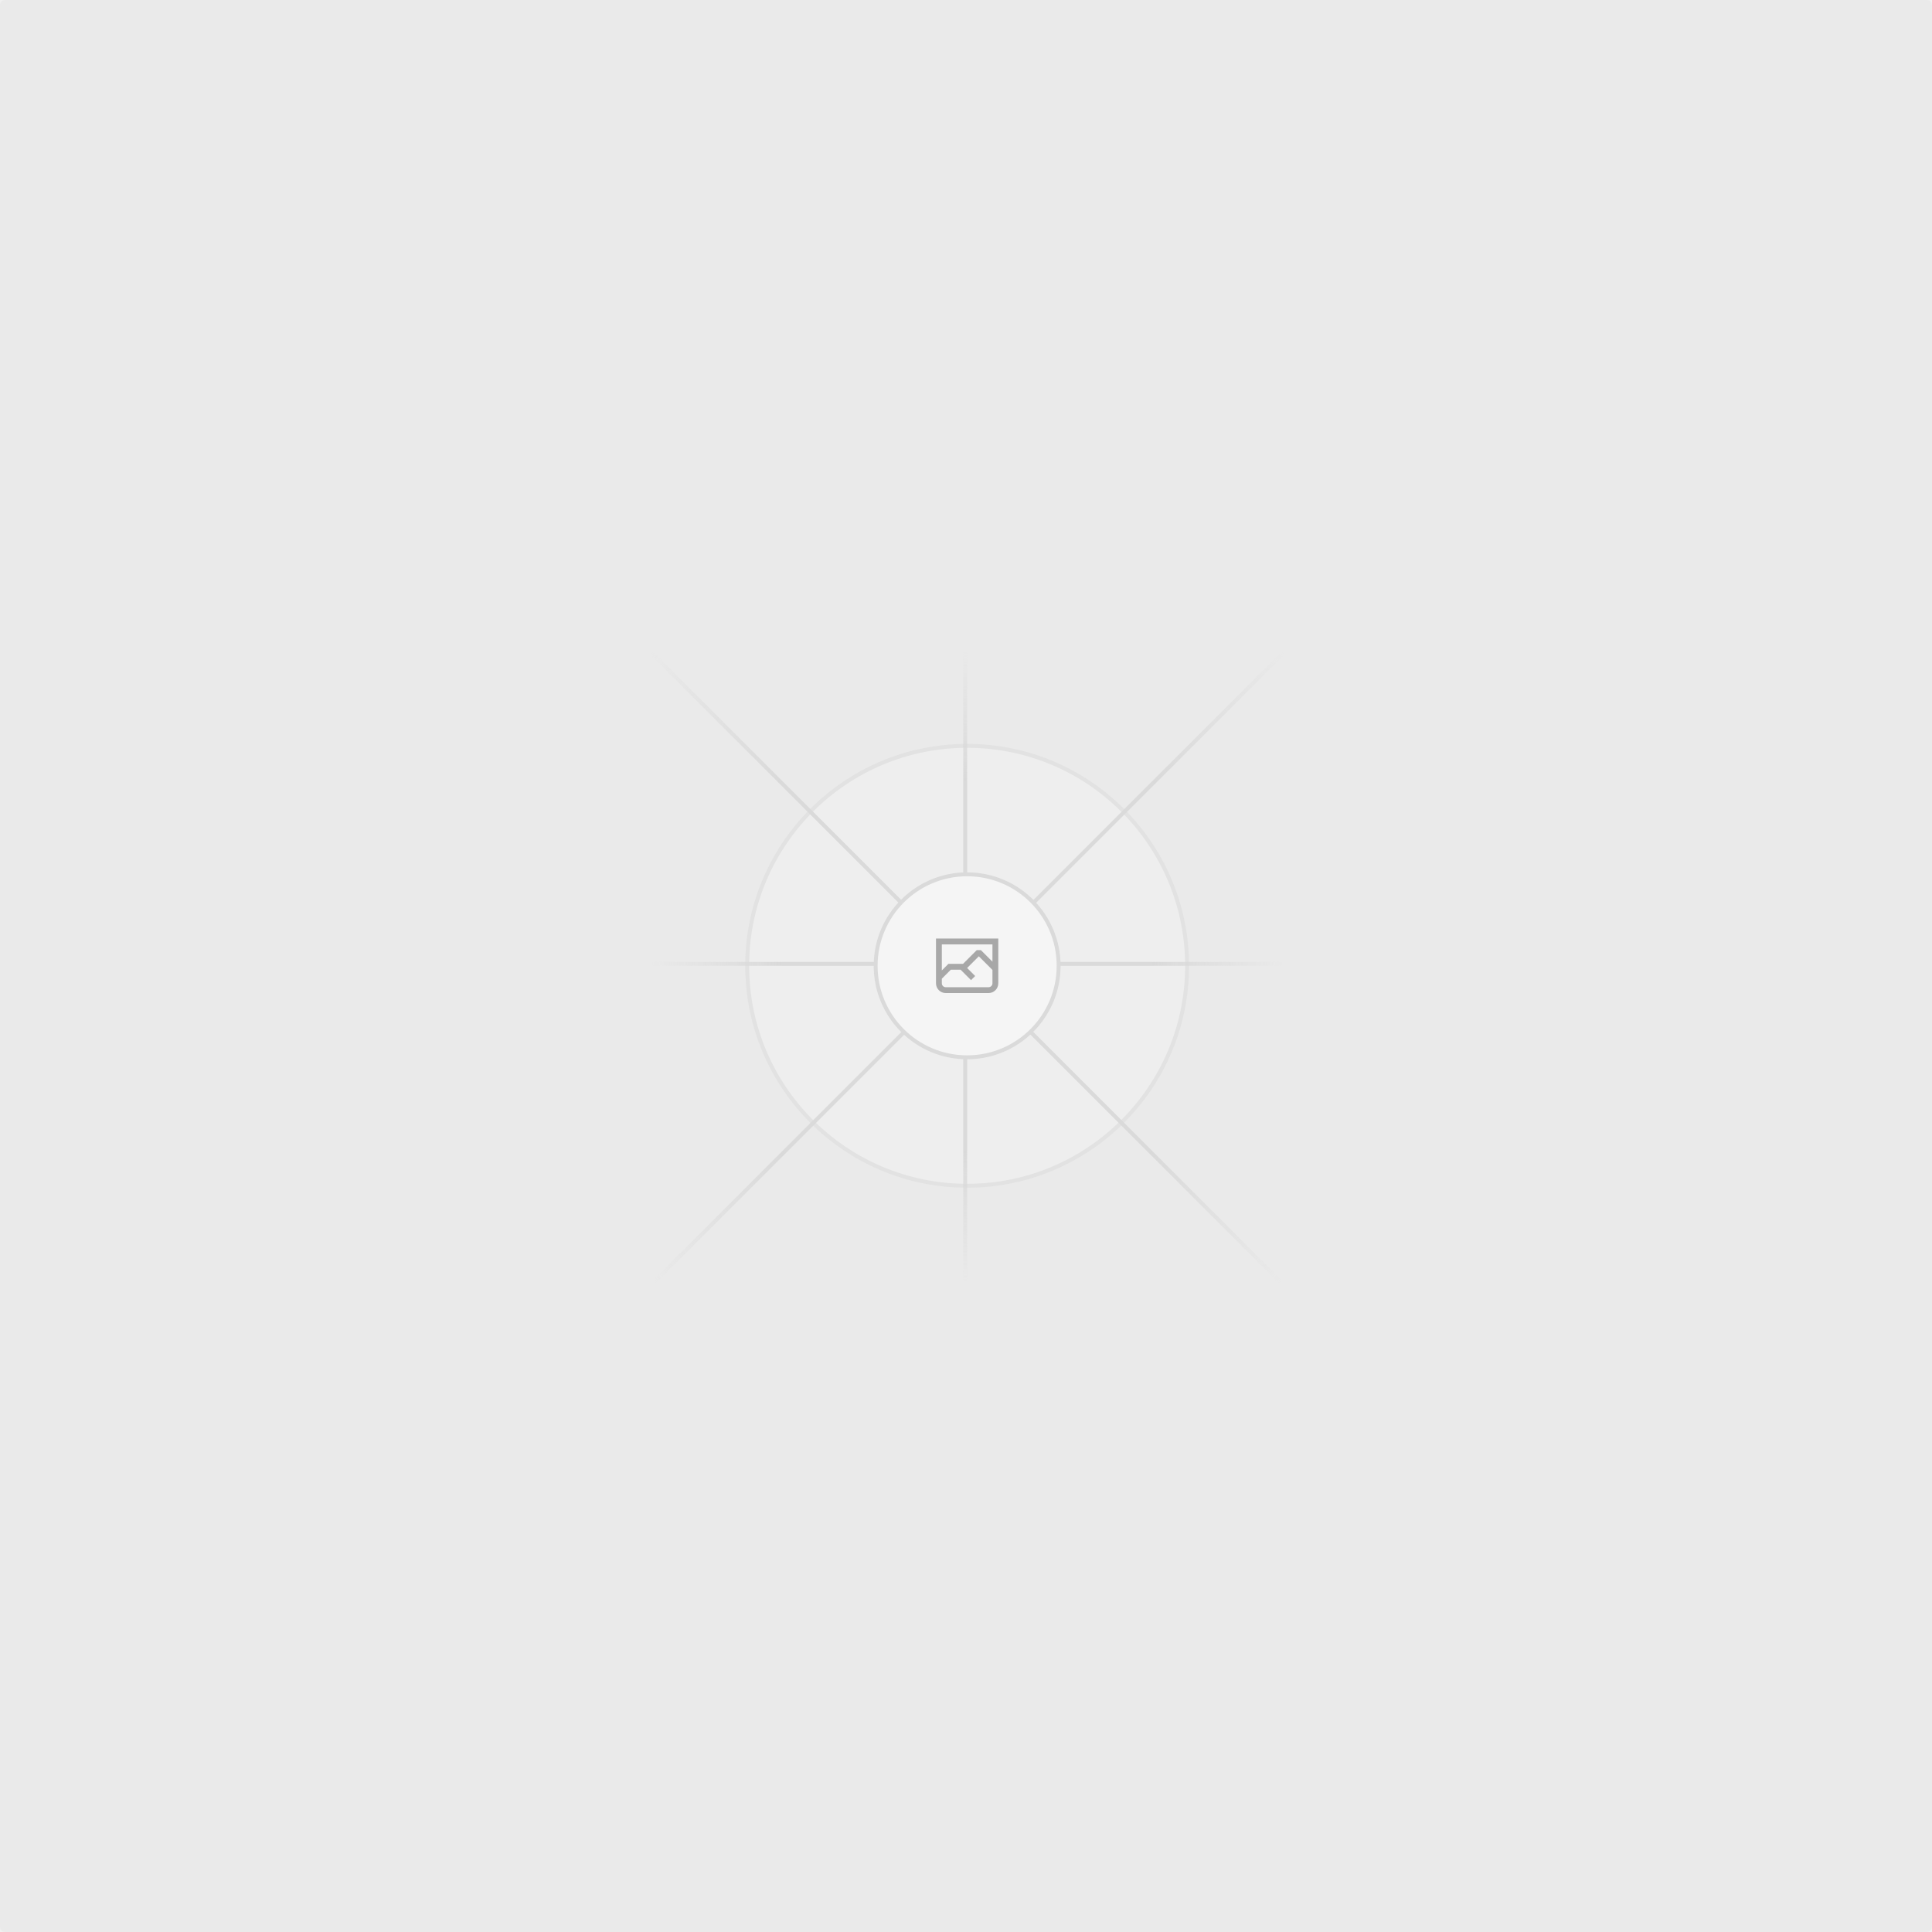
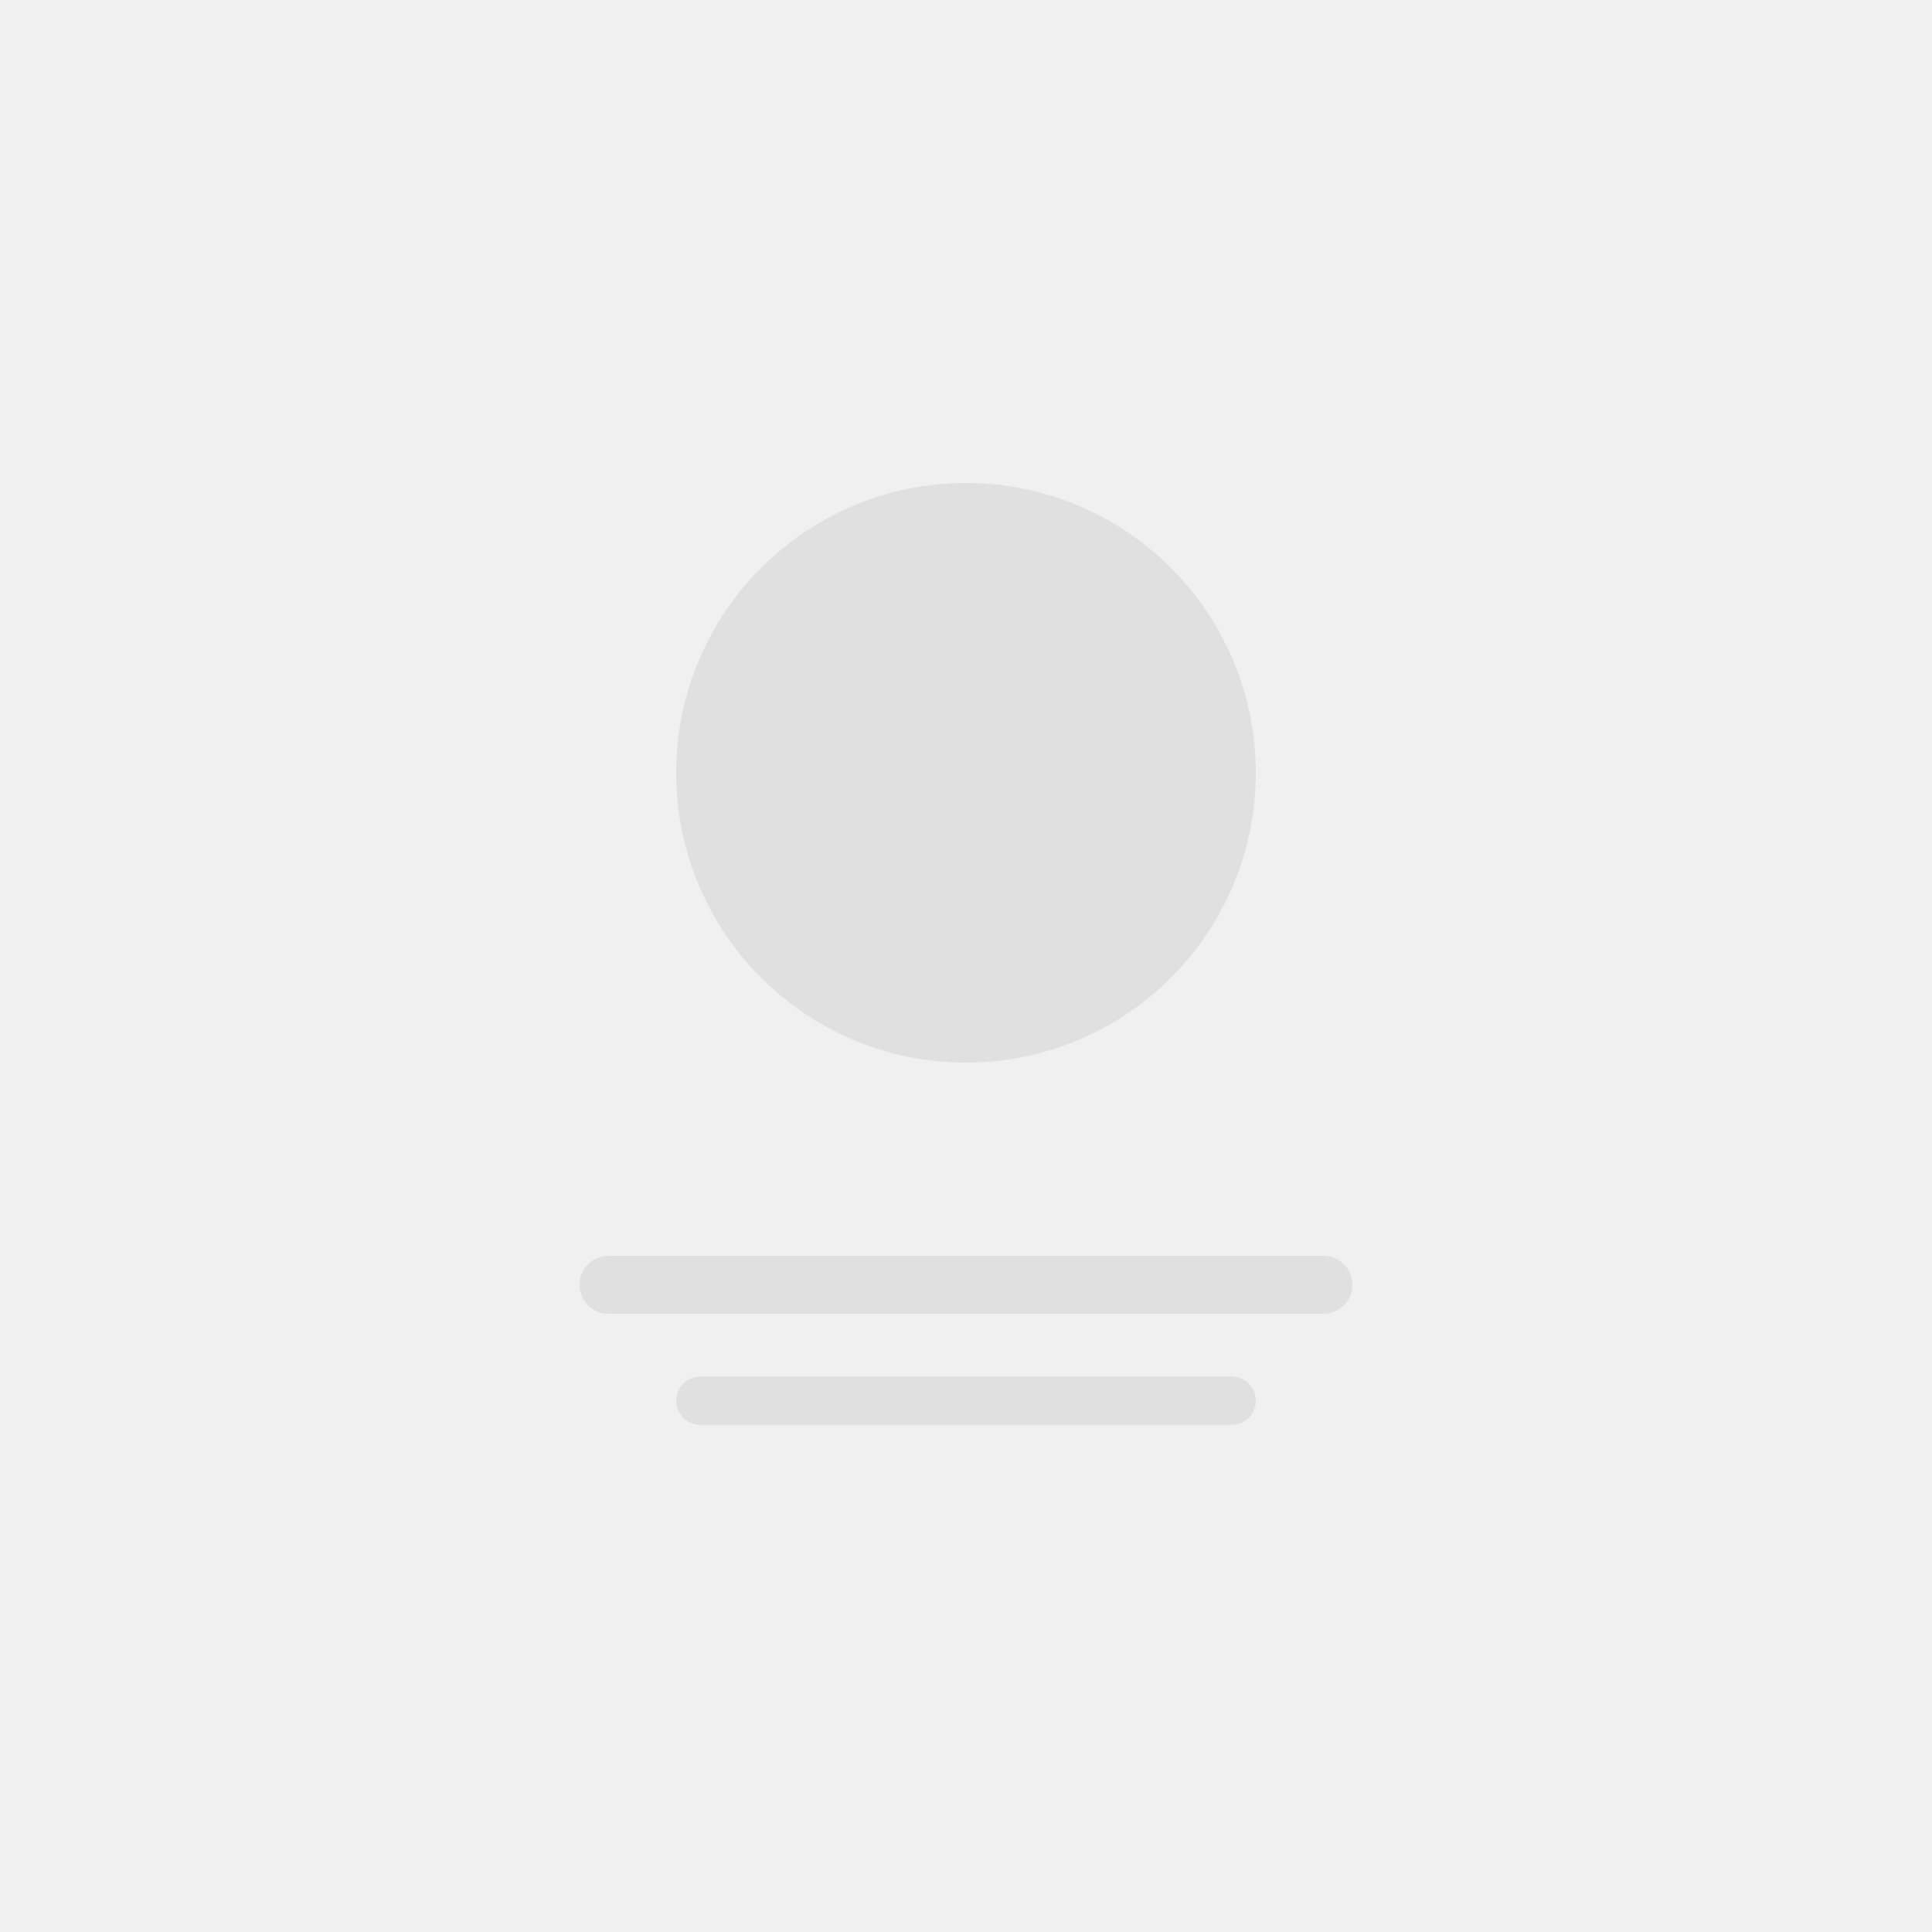
- <svg xmlns="http://www.w3.org/2000/svg" width="1200" height="1200" fill="none">
-   <rect width="1200" height="1200" fill="#EAEAEA" rx="3" />
-   <g opacity=".5">
-     <g opacity=".5">
-       <path fill="#FAFAFA" d="M600.709 736.5c-75.454 0-136.621-61.167-136.621-136.62 0-75.454 61.167-136.621 136.621-136.621 75.453 0 136.62 61.167 136.62 136.621 0 75.453-61.167 136.62-136.62 136.62Z" />
-       <path stroke="#C9C9C9" stroke-width="2.418" d="M600.709 736.5c-75.454 0-136.621-61.167-136.621-136.62 0-75.454 61.167-136.621 136.621-136.621 75.453 0 136.62 61.167 136.62 136.621 0 75.453-61.167 136.62-136.62 136.62Z" />
-     </g>
-     <path stroke="url(#a)" stroke-width="2.418" d="M0-1.209h553.581" transform="scale(1 -1) rotate(45 1163.11 91.165)" />
-     <path stroke="url(#b)" stroke-width="2.418" d="M404.846 598.671h391.726" />
-     <path stroke="url(#c)" stroke-width="2.418" d="M599.5 795.742V404.017" />
-     <path stroke="url(#d)" stroke-width="2.418" d="m795.717 796.597-391.441-391.44" />
-     <path fill="#fff" d="M600.709 656.704c-31.384 0-56.825-25.441-56.825-56.824 0-31.384 25.441-56.825 56.825-56.825 31.383 0 56.824 25.441 56.824 56.825 0 31.383-25.441 56.824-56.824 56.824Z" />
-     <g clip-path="url(#e)">
-       <path fill="#666" fill-rule="evenodd" d="M616.426 586.58h-31.434v16.176l3.553-3.554.531-.531h9.068l.074-.074 8.463-8.463h2.565l7.18 7.181V586.58Zm-15.715 14.654 3.698 3.699 1.283 1.282-2.565 2.565-1.282-1.283-5.2-5.199h-6.066l-5.514 5.514-.073.073v2.876a2.418 2.418 0 0 0 2.418 2.418h26.598a2.418 2.418 0 0 0 2.418-2.418v-8.317l-8.463-8.463-7.181 7.181-.071.072Zm-19.347 5.442v4.085a6.045 6.045 0 0 0 6.046 6.045h26.598a6.044 6.044 0 0 0 6.045-6.045v-7.108l1.356-1.355-1.282-1.283-.074-.073v-17.989h-38.689v23.43l-.146.146.146.147Z" clip-rule="evenodd" />
-     </g>
-     <path stroke="#C9C9C9" stroke-width="2.418" d="M600.709 656.704c-31.384 0-56.825-25.441-56.825-56.824 0-31.384 25.441-56.825 56.825-56.825 31.383 0 56.824 25.441 56.824 56.825 0 31.383-25.441 56.824-56.824 56.824Z" />
-   </g>
-   <defs>
-     <linearGradient id="a" x1="554.061" x2="-.48" y1=".083" y2=".087" gradientUnits="userSpaceOnUse">
-       <stop stop-color="#C9C9C9" stop-opacity="0" />
-       <stop offset=".208" stop-color="#C9C9C9" />
-       <stop offset=".792" stop-color="#C9C9C9" />
-       <stop offset="1" stop-color="#C9C9C9" stop-opacity="0" />
-     </linearGradient>
-     <linearGradient id="b" x1="796.912" x2="404.507" y1="599.963" y2="599.965" gradientUnits="userSpaceOnUse">
-       <stop stop-color="#C9C9C9" stop-opacity="0" />
-       <stop offset=".208" stop-color="#C9C9C9" />
-       <stop offset=".792" stop-color="#C9C9C9" />
-       <stop offset="1" stop-color="#C9C9C9" stop-opacity="0" />
-     </linearGradient>
-     <linearGradient id="c" x1="600.792" x2="600.794" y1="403.677" y2="796.082" gradientUnits="userSpaceOnUse">
-       <stop stop-color="#C9C9C9" stop-opacity="0" />
-       <stop offset=".208" stop-color="#C9C9C9" />
-       <stop offset=".792" stop-color="#C9C9C9" />
-       <stop offset="1" stop-color="#C9C9C9" stop-opacity="0" />
-     </linearGradient>
-     <linearGradient id="d" x1="404.85" x2="796.972" y1="403.903" y2="796.02" gradientUnits="userSpaceOnUse">
-       <stop stop-color="#C9C9C9" stop-opacity="0" />
-       <stop offset=".208" stop-color="#C9C9C9" />
-       <stop offset=".792" stop-color="#C9C9C9" />
-       <stop offset="1" stop-color="#C9C9C9" stop-opacity="0" />
-     </linearGradient>
-     <clipPath id="e">
-       <path fill="#fff" d="M581.364 580.535h38.689v38.689h-38.689z" />
-     </clipPath>
-   </defs>
+ <svg xmlns="http://www.w3.org/2000/svg" width="400" height="400" viewBox="0 0 400 400">
+   <rect fill="#f0f0f0" width="400" height="400" />
+   <circle fill="#e0e0e0" cx="200" cy="160" r="60" />
+   <rect fill="#e0e0e0" x="120" y="260" width="160" height="12" rx="6" />
+   <rect fill="#e0e0e0" x="140" y="285" width="120" height="10" rx="5" />
</svg>
